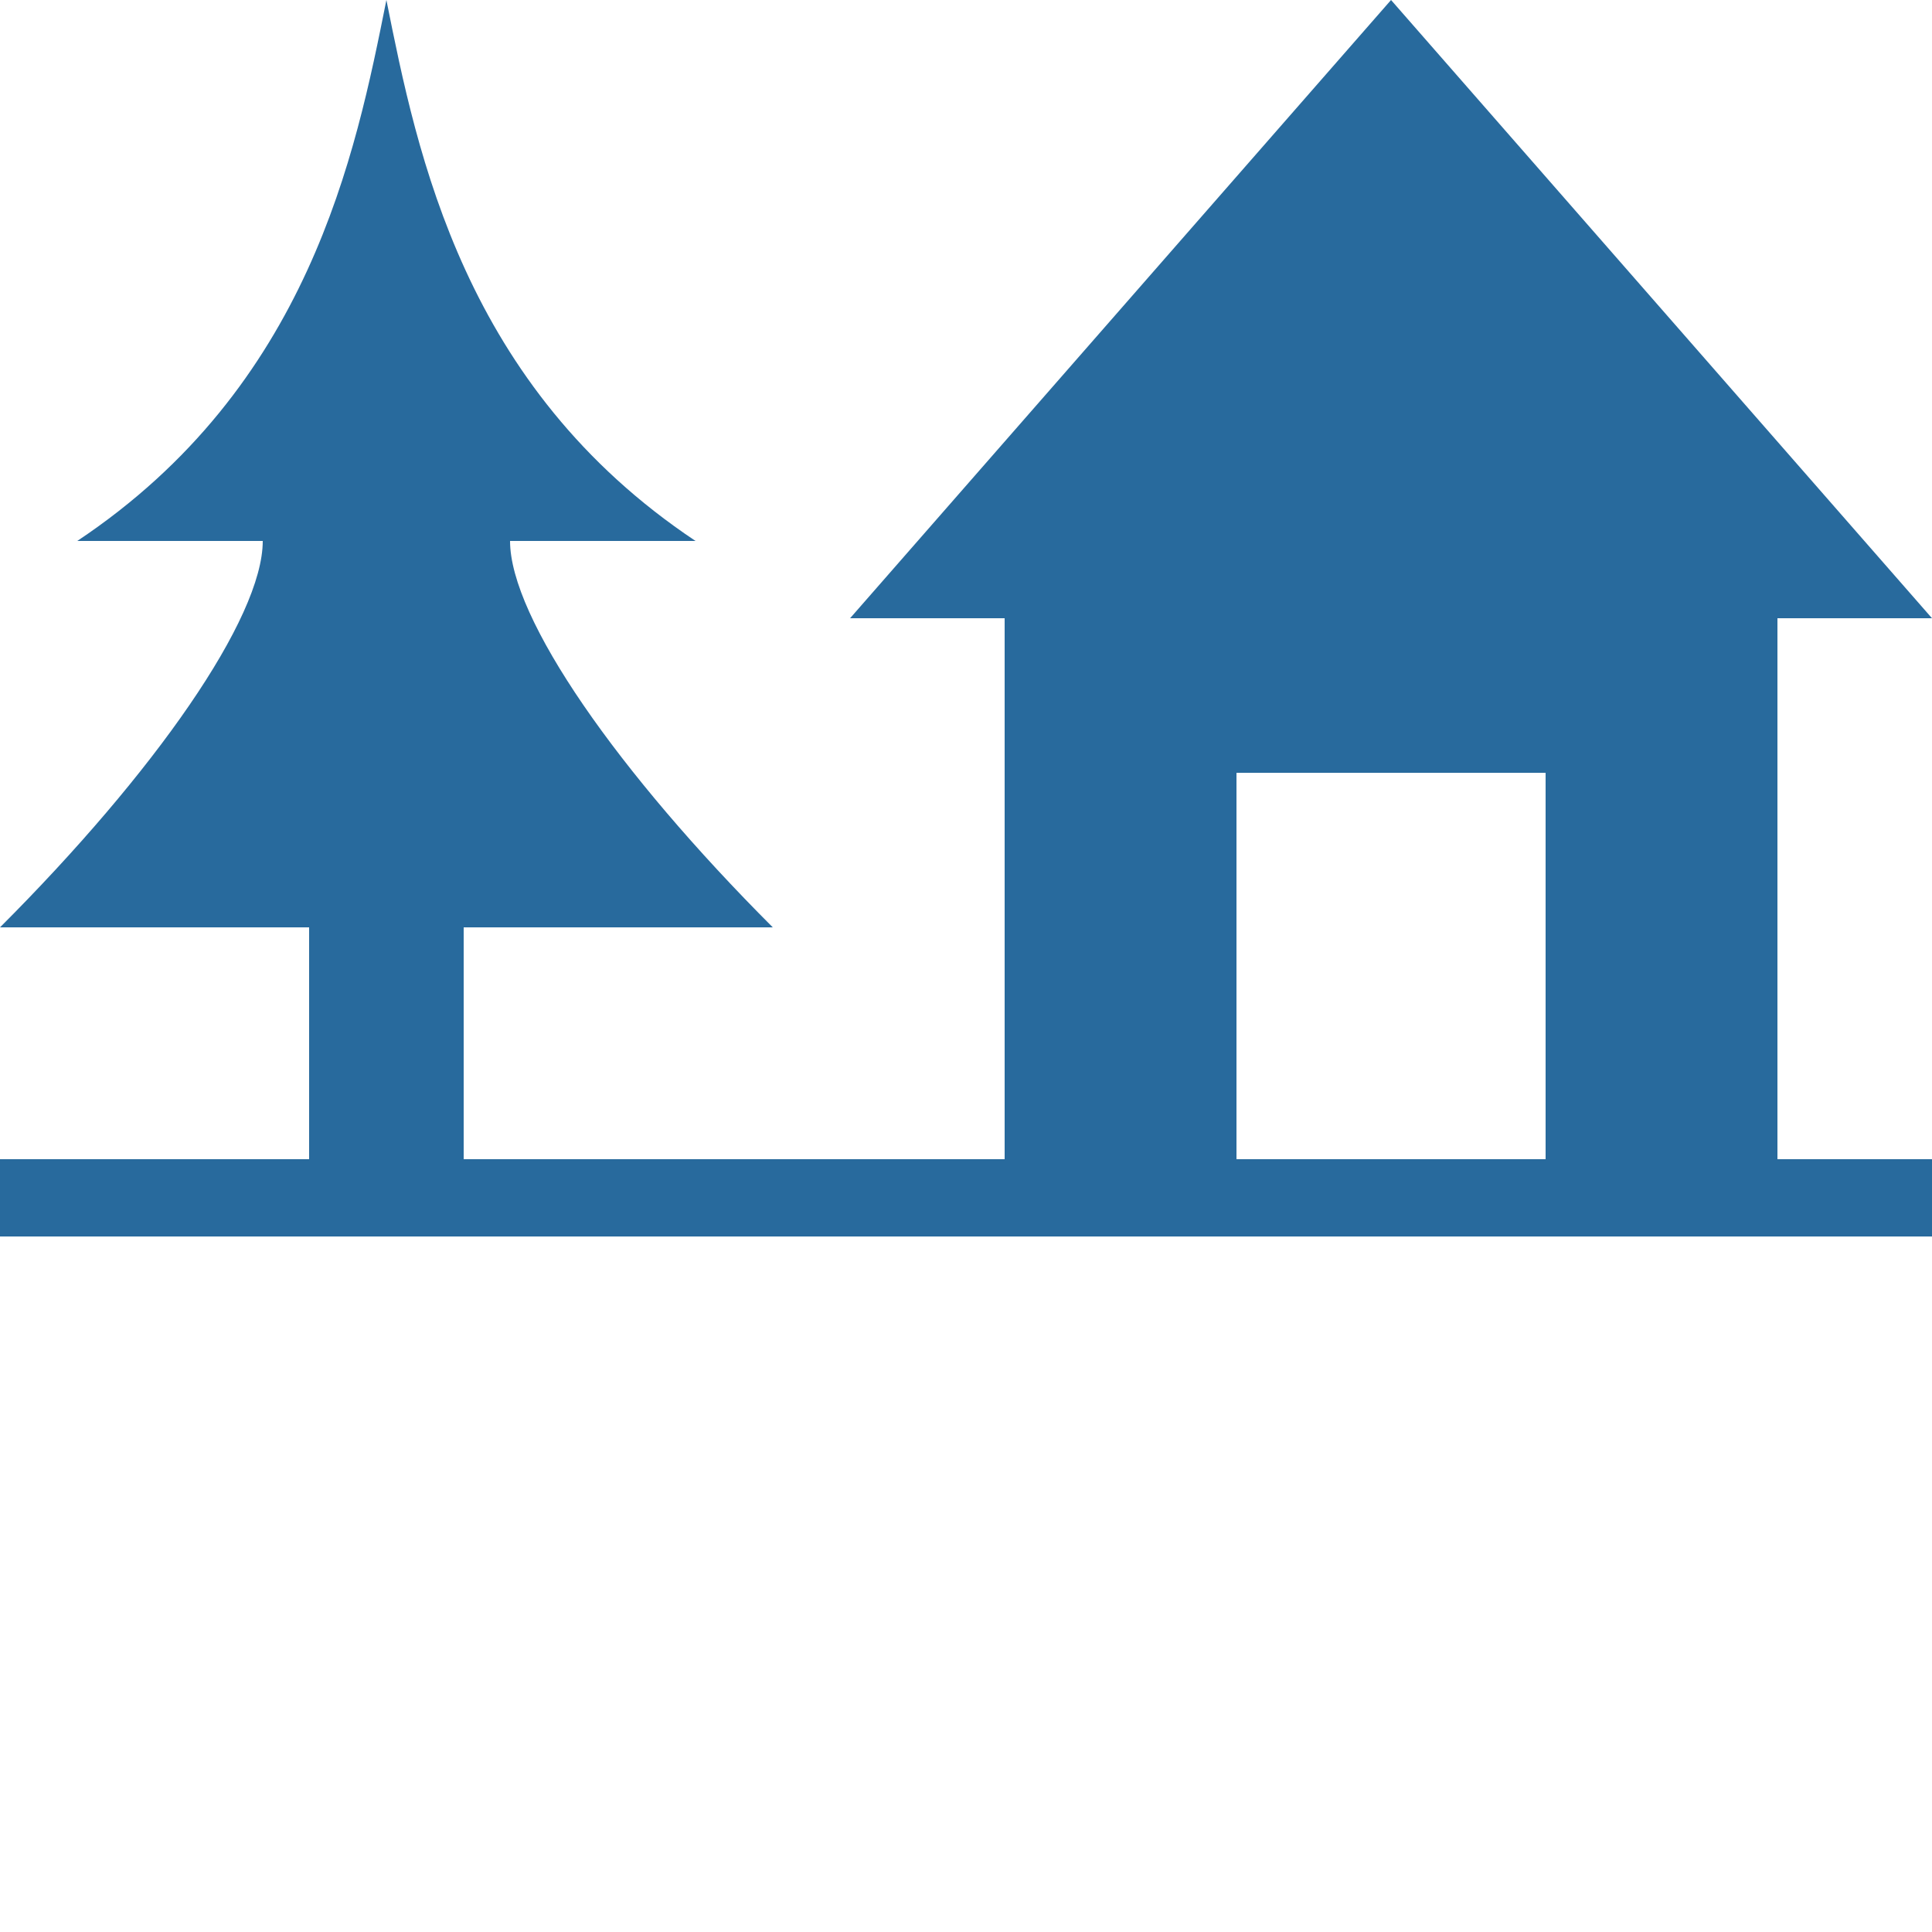
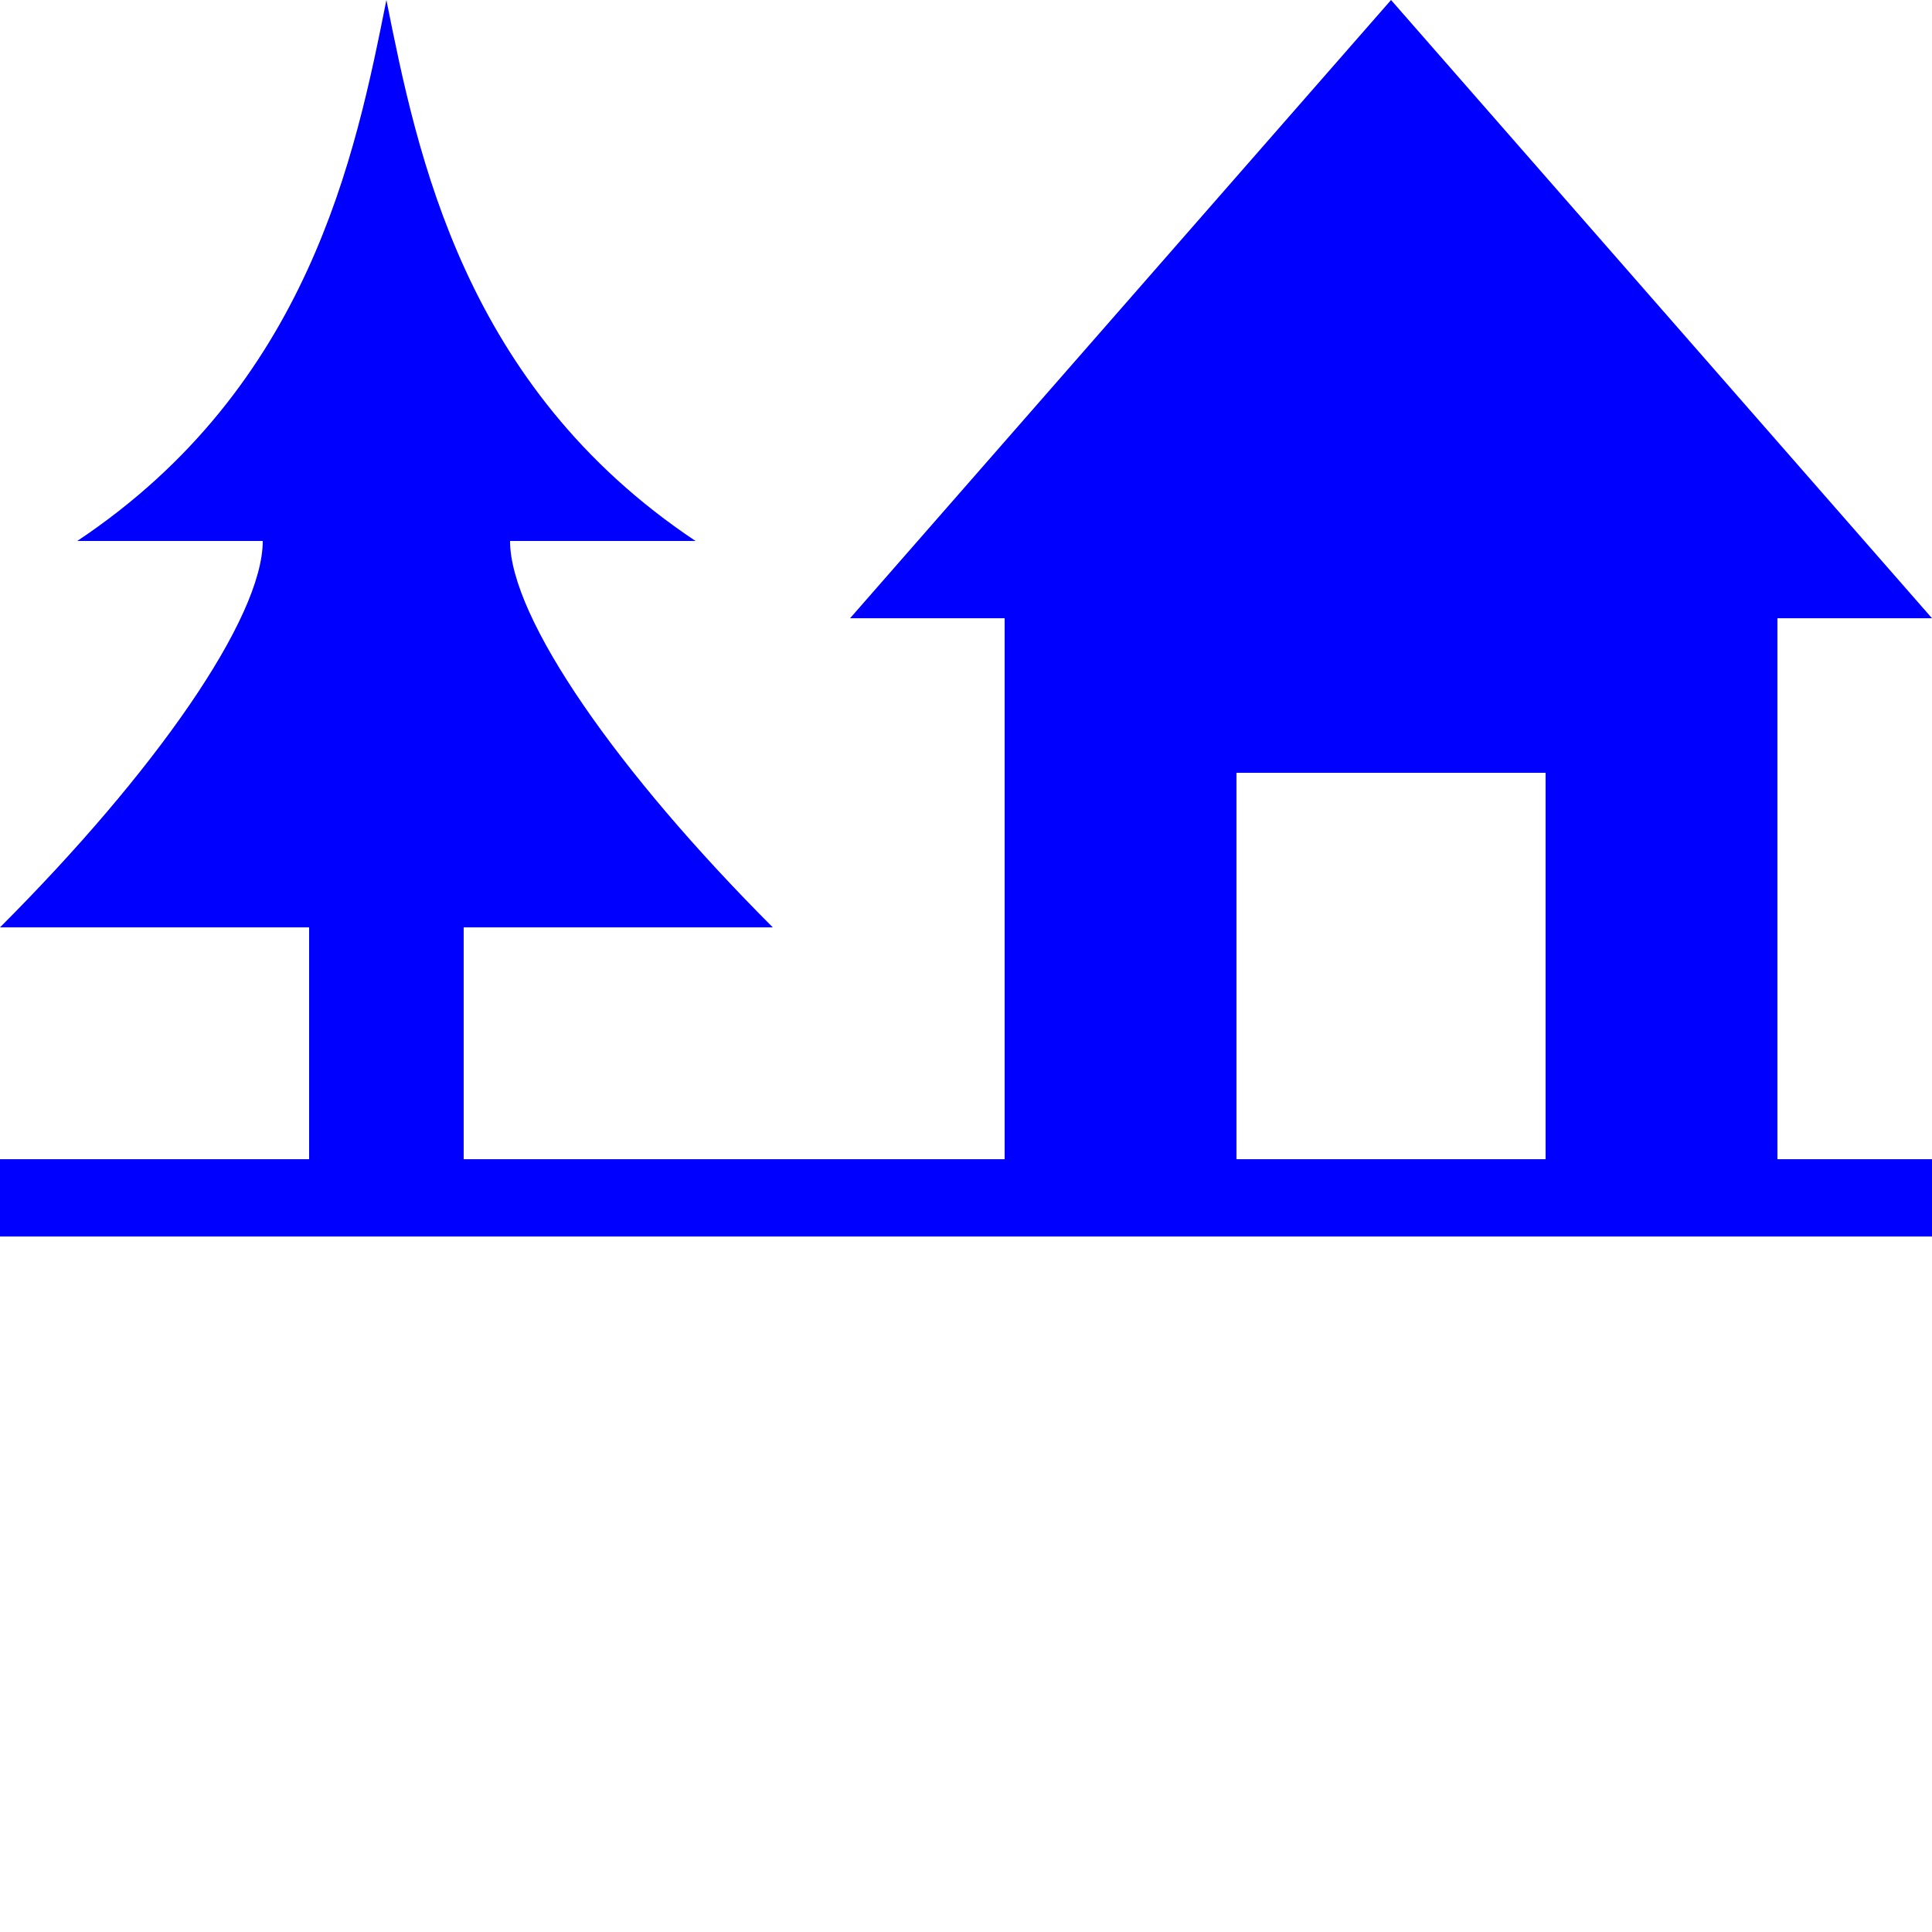
- <svg xmlns="http://www.w3.org/2000/svg" version="1.1" baseProfile="full" width="89.928px" id="hostel" viewBox="0 0 12.5 12.5" fill="#286a9d" fill-opacity="1" fill-rule="nonzero" stroke="none">
+ <svg xmlns="http://www.w3.org/2000/svg" version="1.1" baseProfile="full" width="89.928px" id="hostel" viewBox="0 0 12.5 12.5" fill="blue" fill-opacity="1" fill-rule="nonzero" stroke="none">
  <path d="M 5.5,4 L 9,0 L 12.5,4 L 11.5,4 L 11.5,8 L 10,8 L 10,5 L 8,5 L 8,8 L 6.5,8 L 6.5,4 L 5.5,4 z M 0.5,3.5 C 2,2.5 2.3,1 2.5,0 C 2.7,1 3,2.5 4.5,3.5 L 3.3,3.5 C 3.3,4 4,5 5,6 L 3,6 L 3,8 L 2,8 L 2,6 L 0,6 C 1,5 1.7,4 1.7,3.5 L 0.5,3.5 z M 0,8 L 0,7.5 L 12.5,7.5 L 12.5,8 L 0,8 z " />
</svg>
